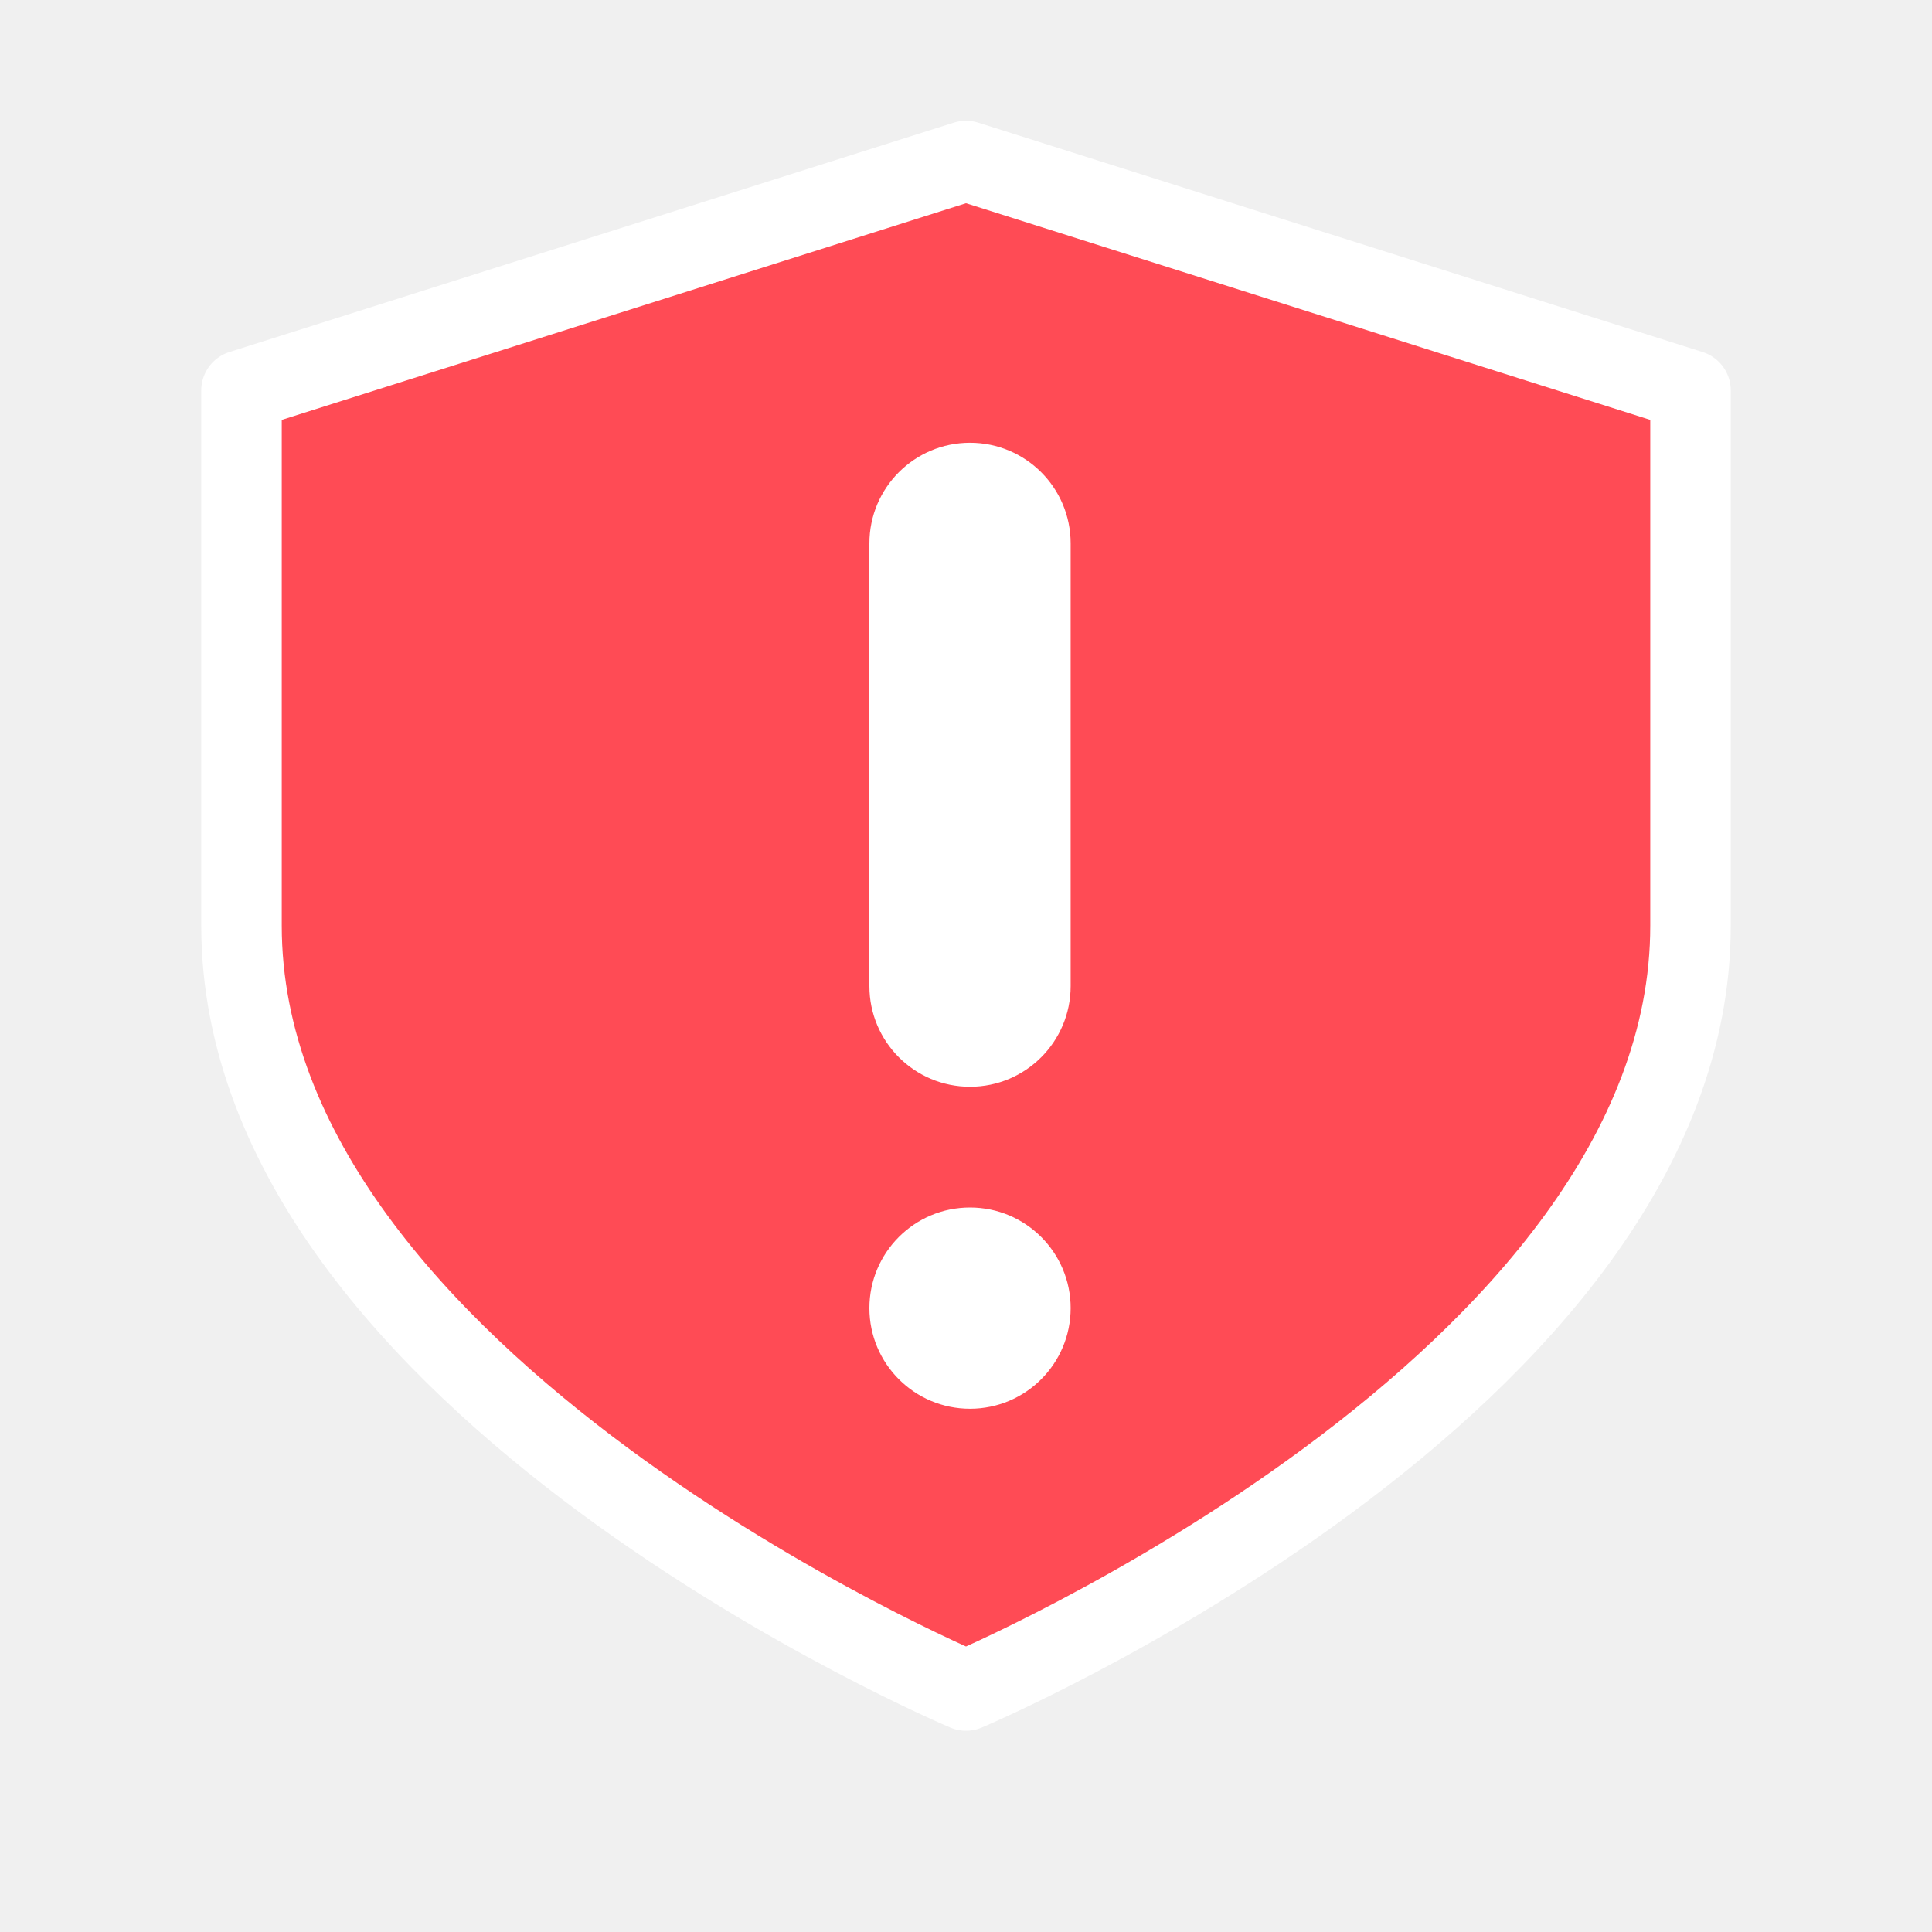
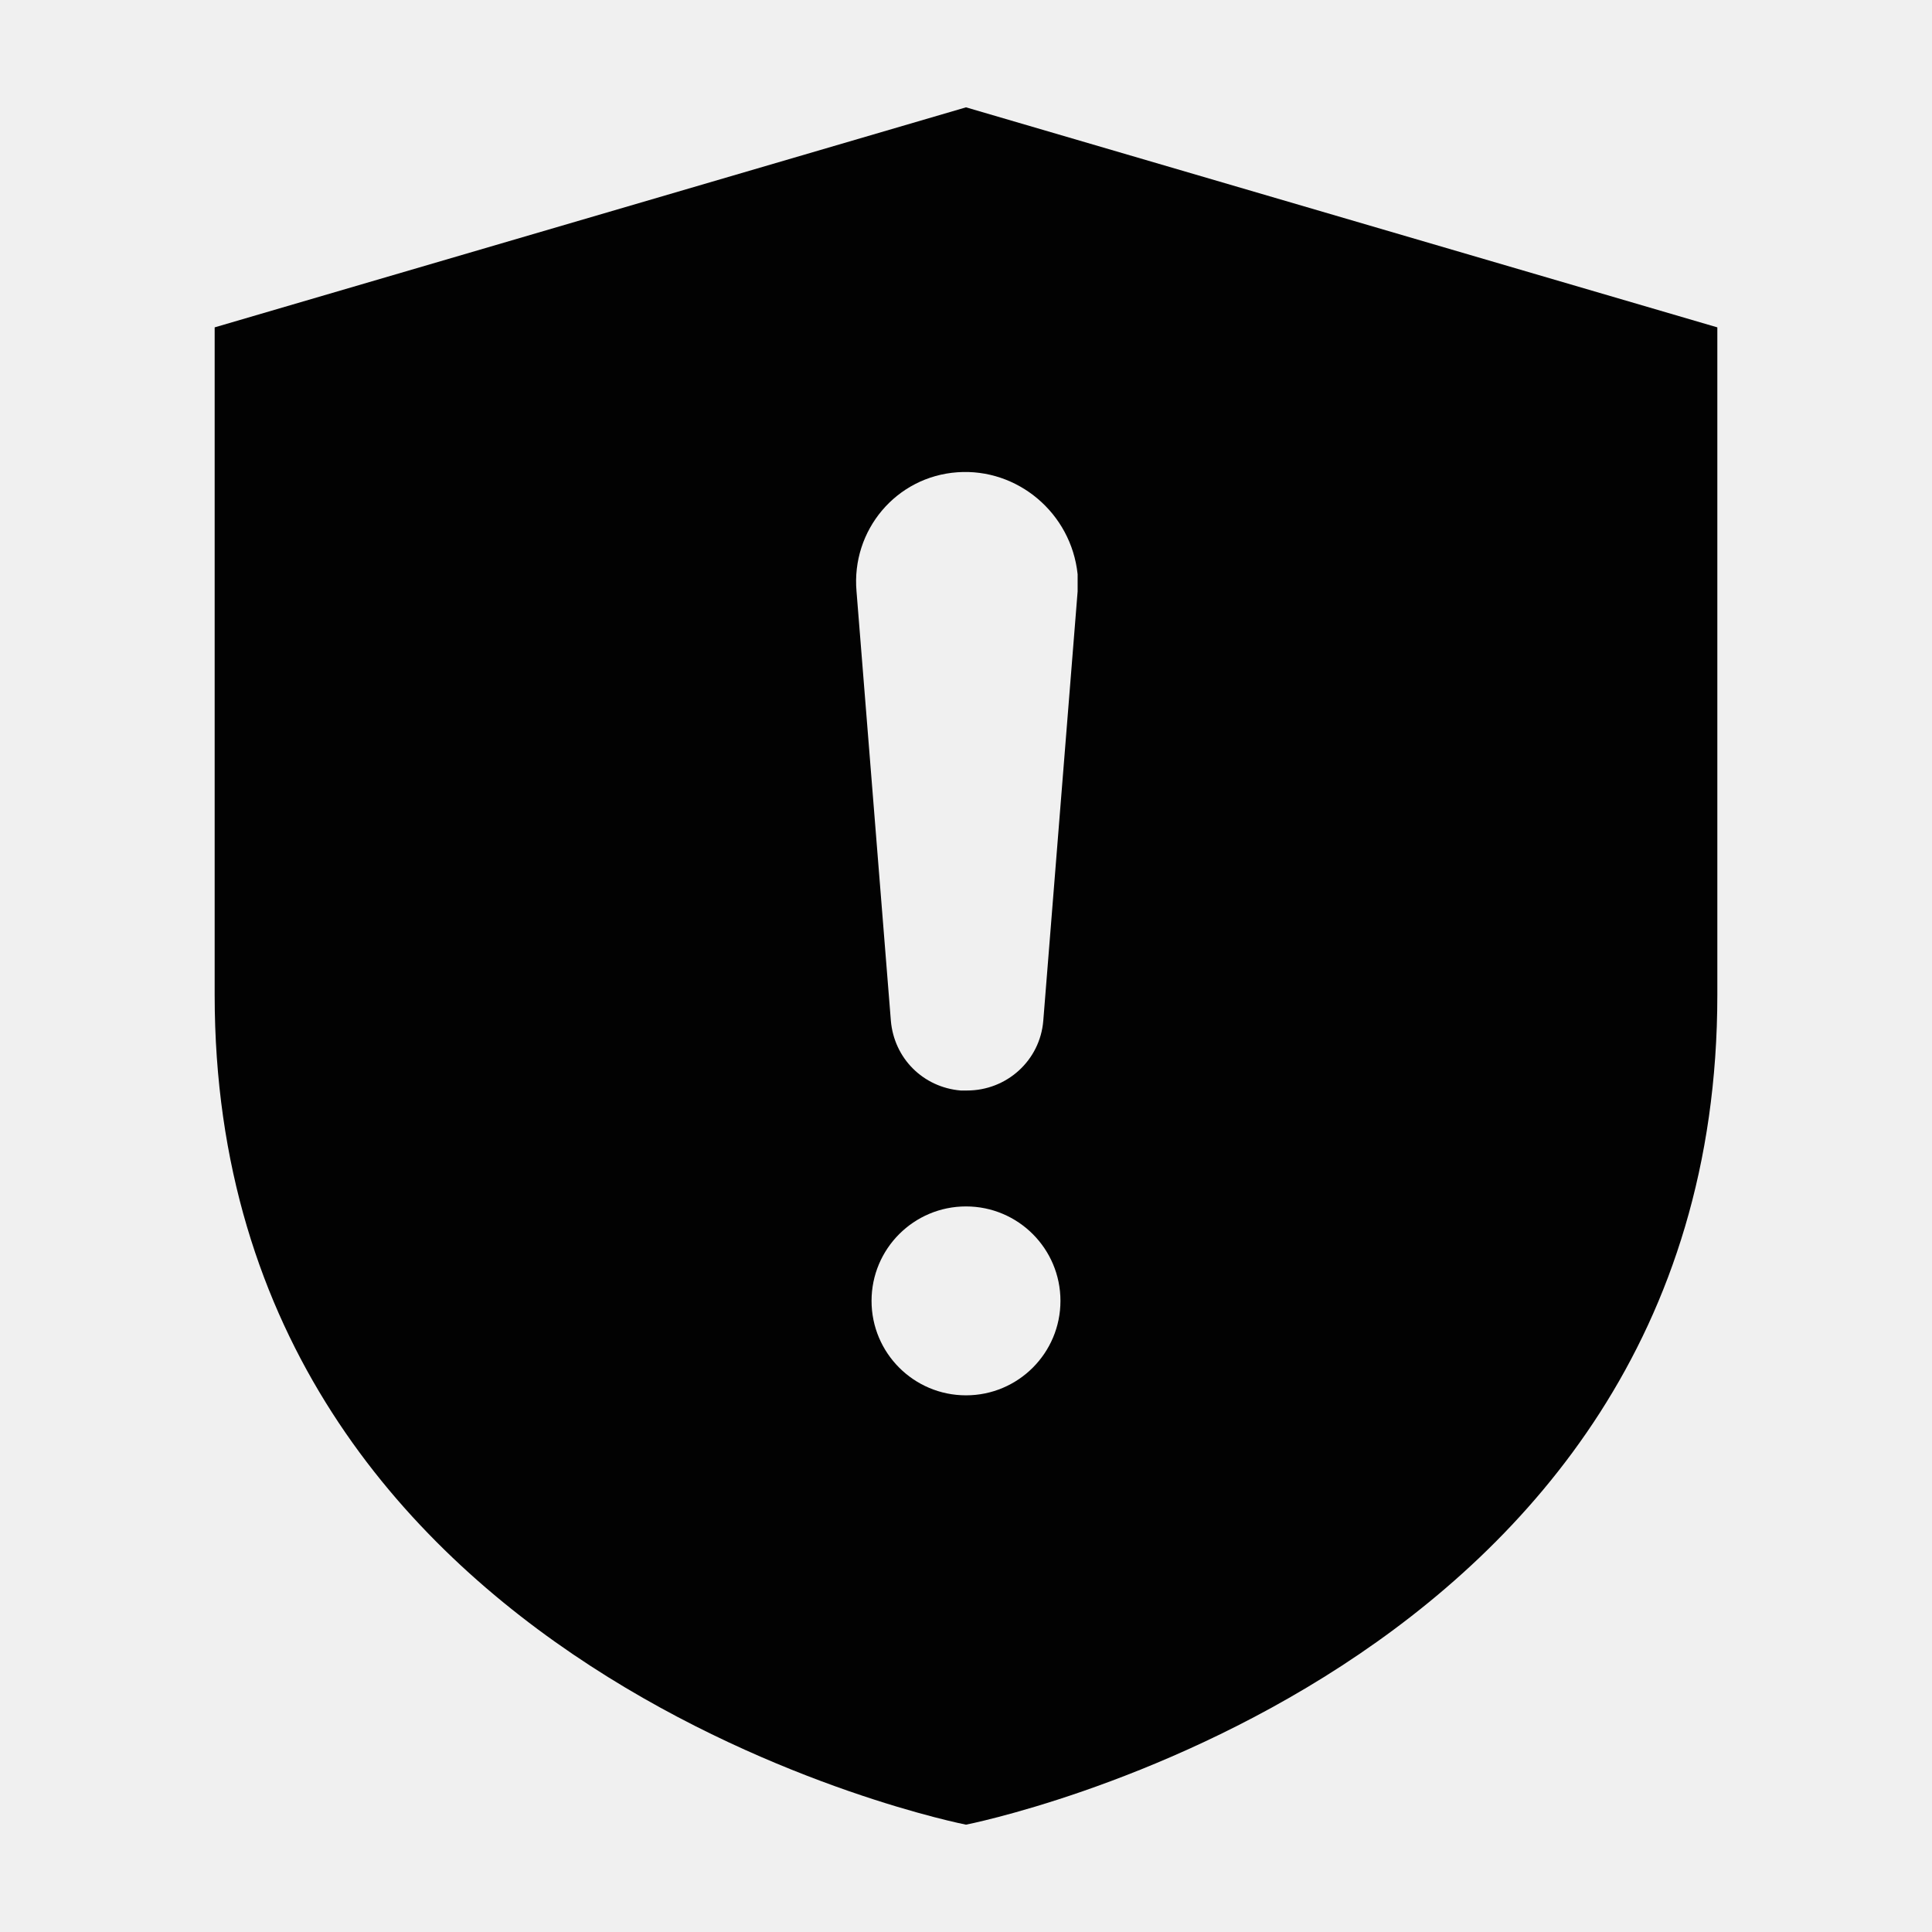
- <svg xmlns="http://www.w3.org/2000/svg" width="24" height="24" viewBox="0 0 24 24" fill="none">
-   <path fill-rule="evenodd" clip-rule="evenodd" d="M12 21C12 21 21 17.2 21 11.5V4.85L12 2L3 4.85V11.5C3 17.2 12 21 12 21Z" fill="#FF4B55" stroke="white" stroke-linecap="round" stroke-linejoin="round" />
-   <rect x="10.8" y="5.5" width="2.5" height="8" rx="1.25" fill="white" />
-   <rect x="10.8" y="15" width="2.5" height="2.5" rx="1.25" fill="white" />
+ <svg xmlns="http://www.w3.org/2000/svg" width="18" height="18" viewBox="0 0 18 18" fill="none">
+   <path fill-rule="evenodd" clip-rule="evenodd" d="M2 9.27V3.05L9 1L16 3.05V9.27C16 15.63 9 17 9 17C9 17 2 15.63 2 9.27ZM8.92 4.4C8.35 4.44 7.93 4.94 7.98 5.51L8.3 9.51C8.33 9.86 8.6 10.13 8.95 10.16H9.01C9.38 10.16 9.69 9.88 9.72 9.51L10.04 5.51V5.35C9.98 4.78 9.48 4.36 8.92 4.4ZM9.88 12.12C9.88 12.606 9.486 13 9 13C8.514 13 8.12 12.606 8.12 12.12C8.12 11.634 8.514 11.24 9 11.24C9.486 11.24 9.88 11.634 9.88 12.12Z" fill="#020202" />
</svg>
